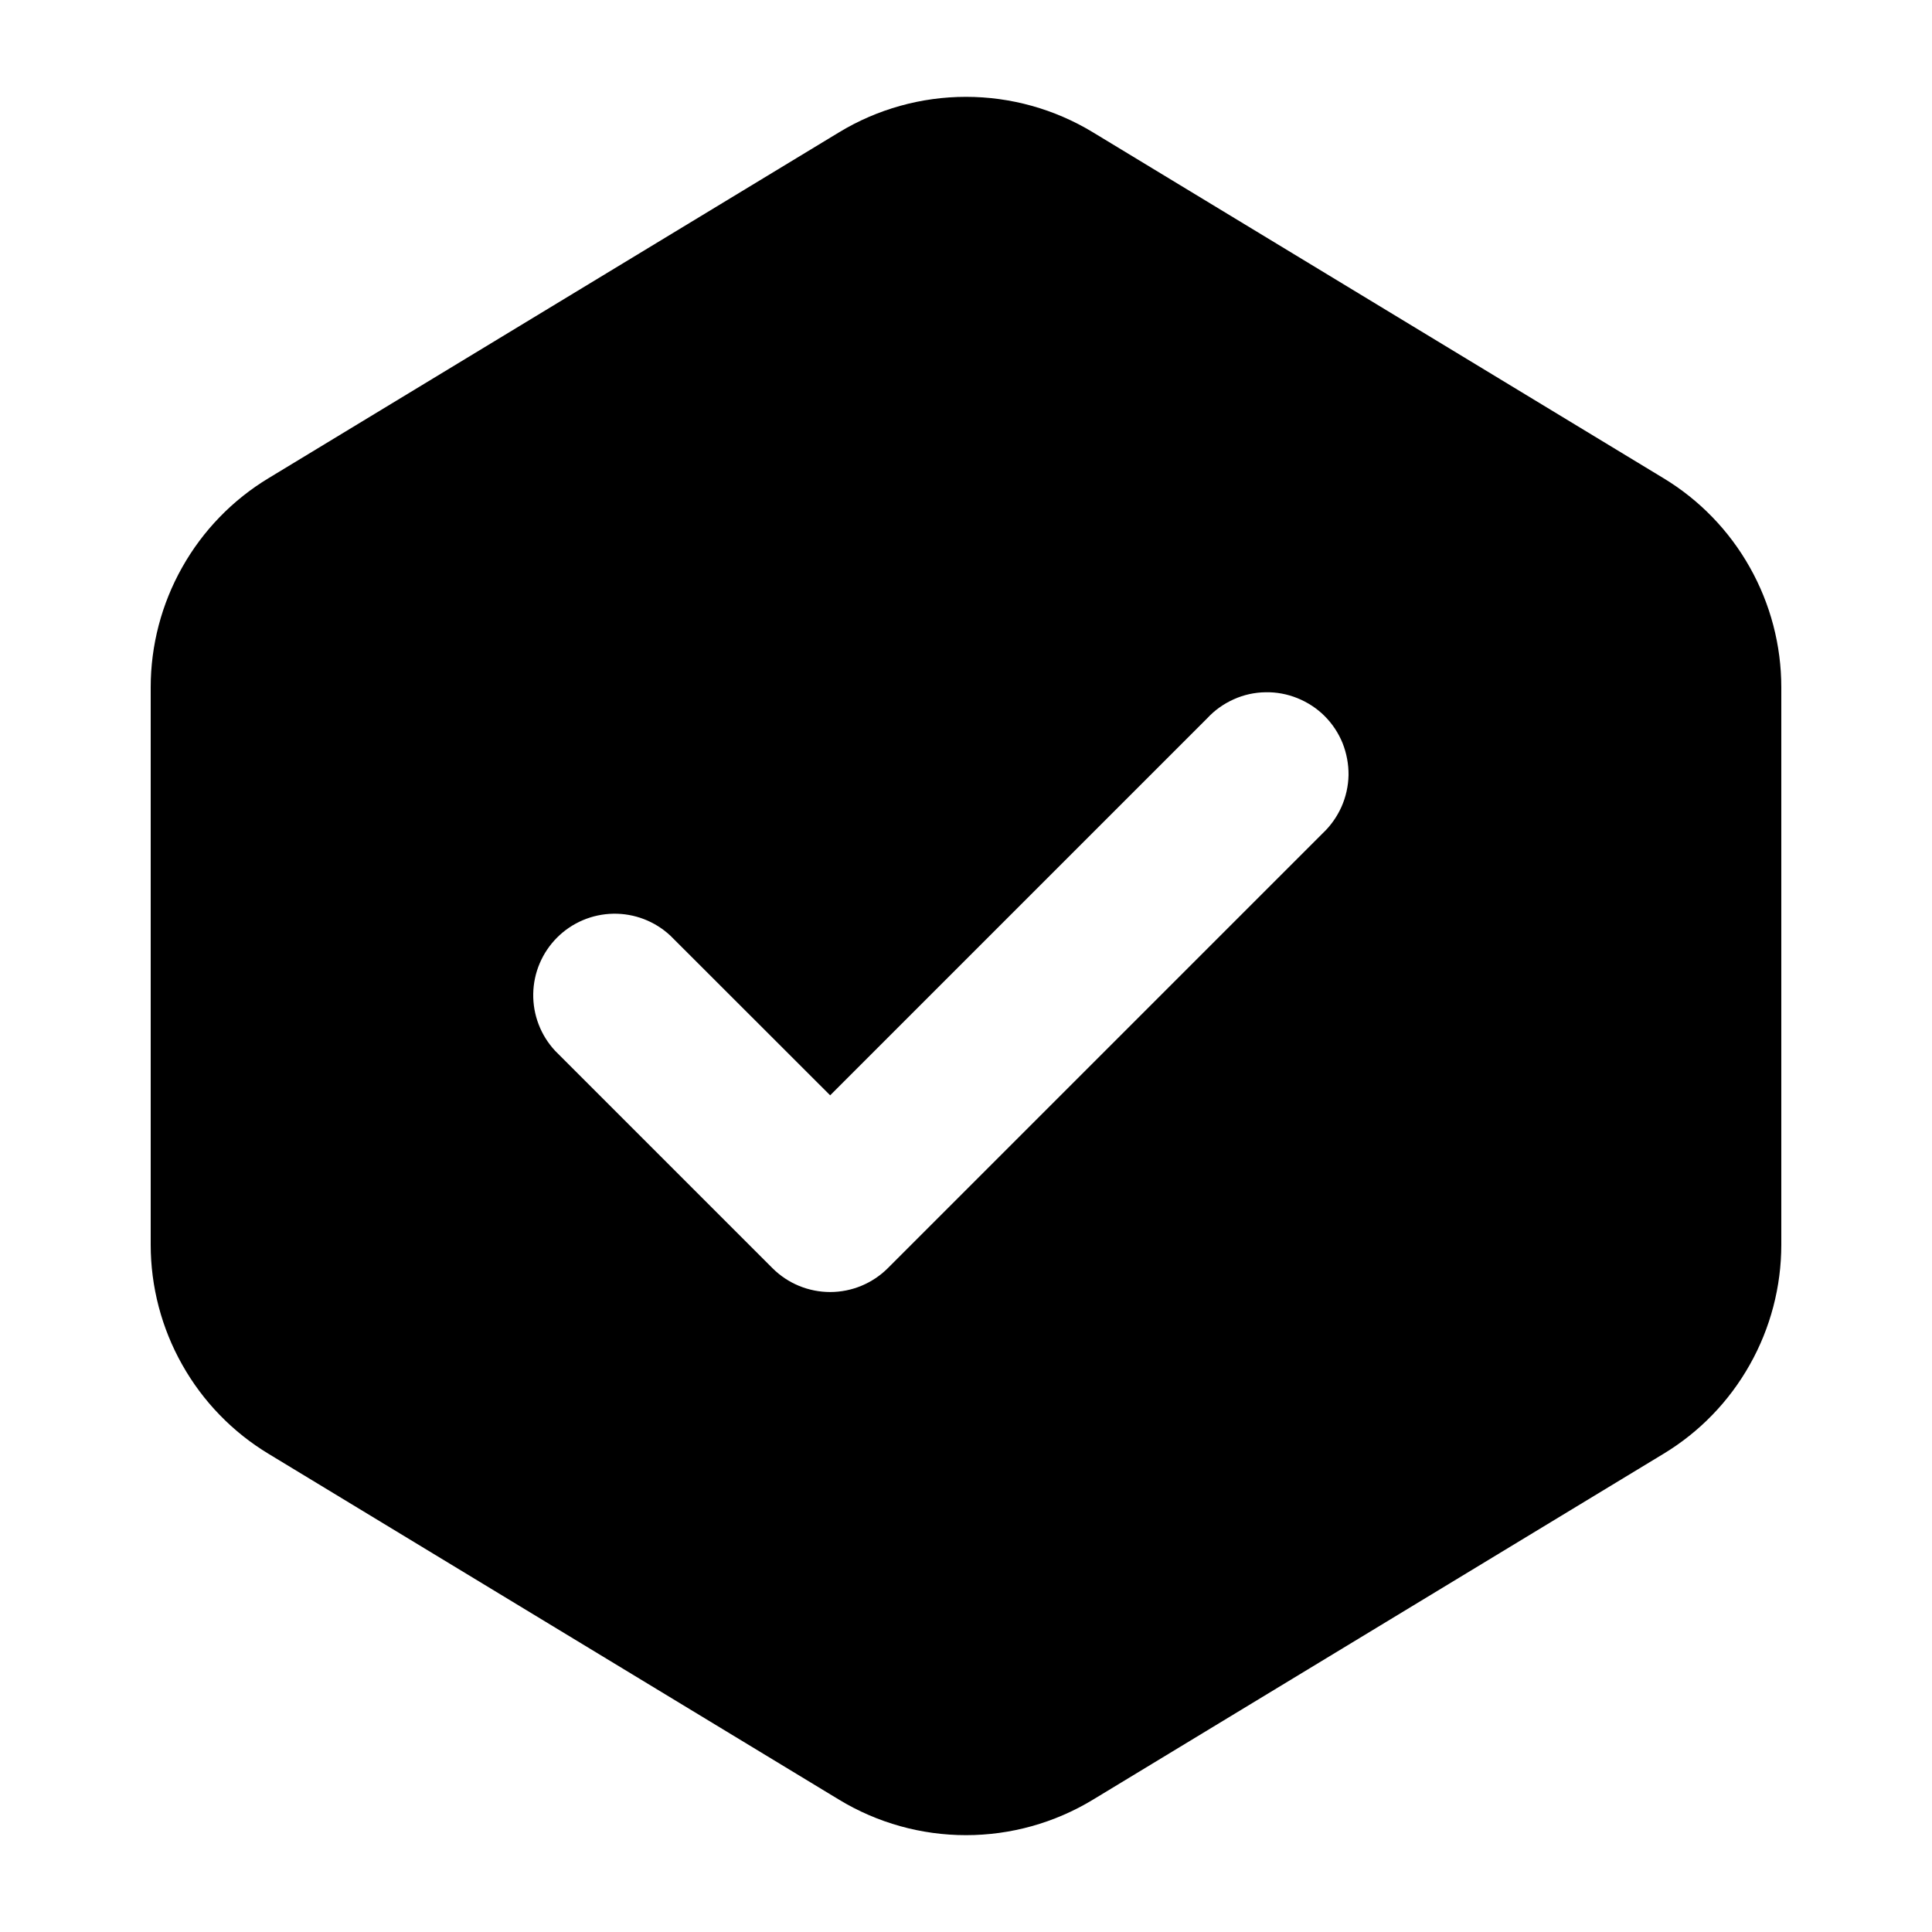
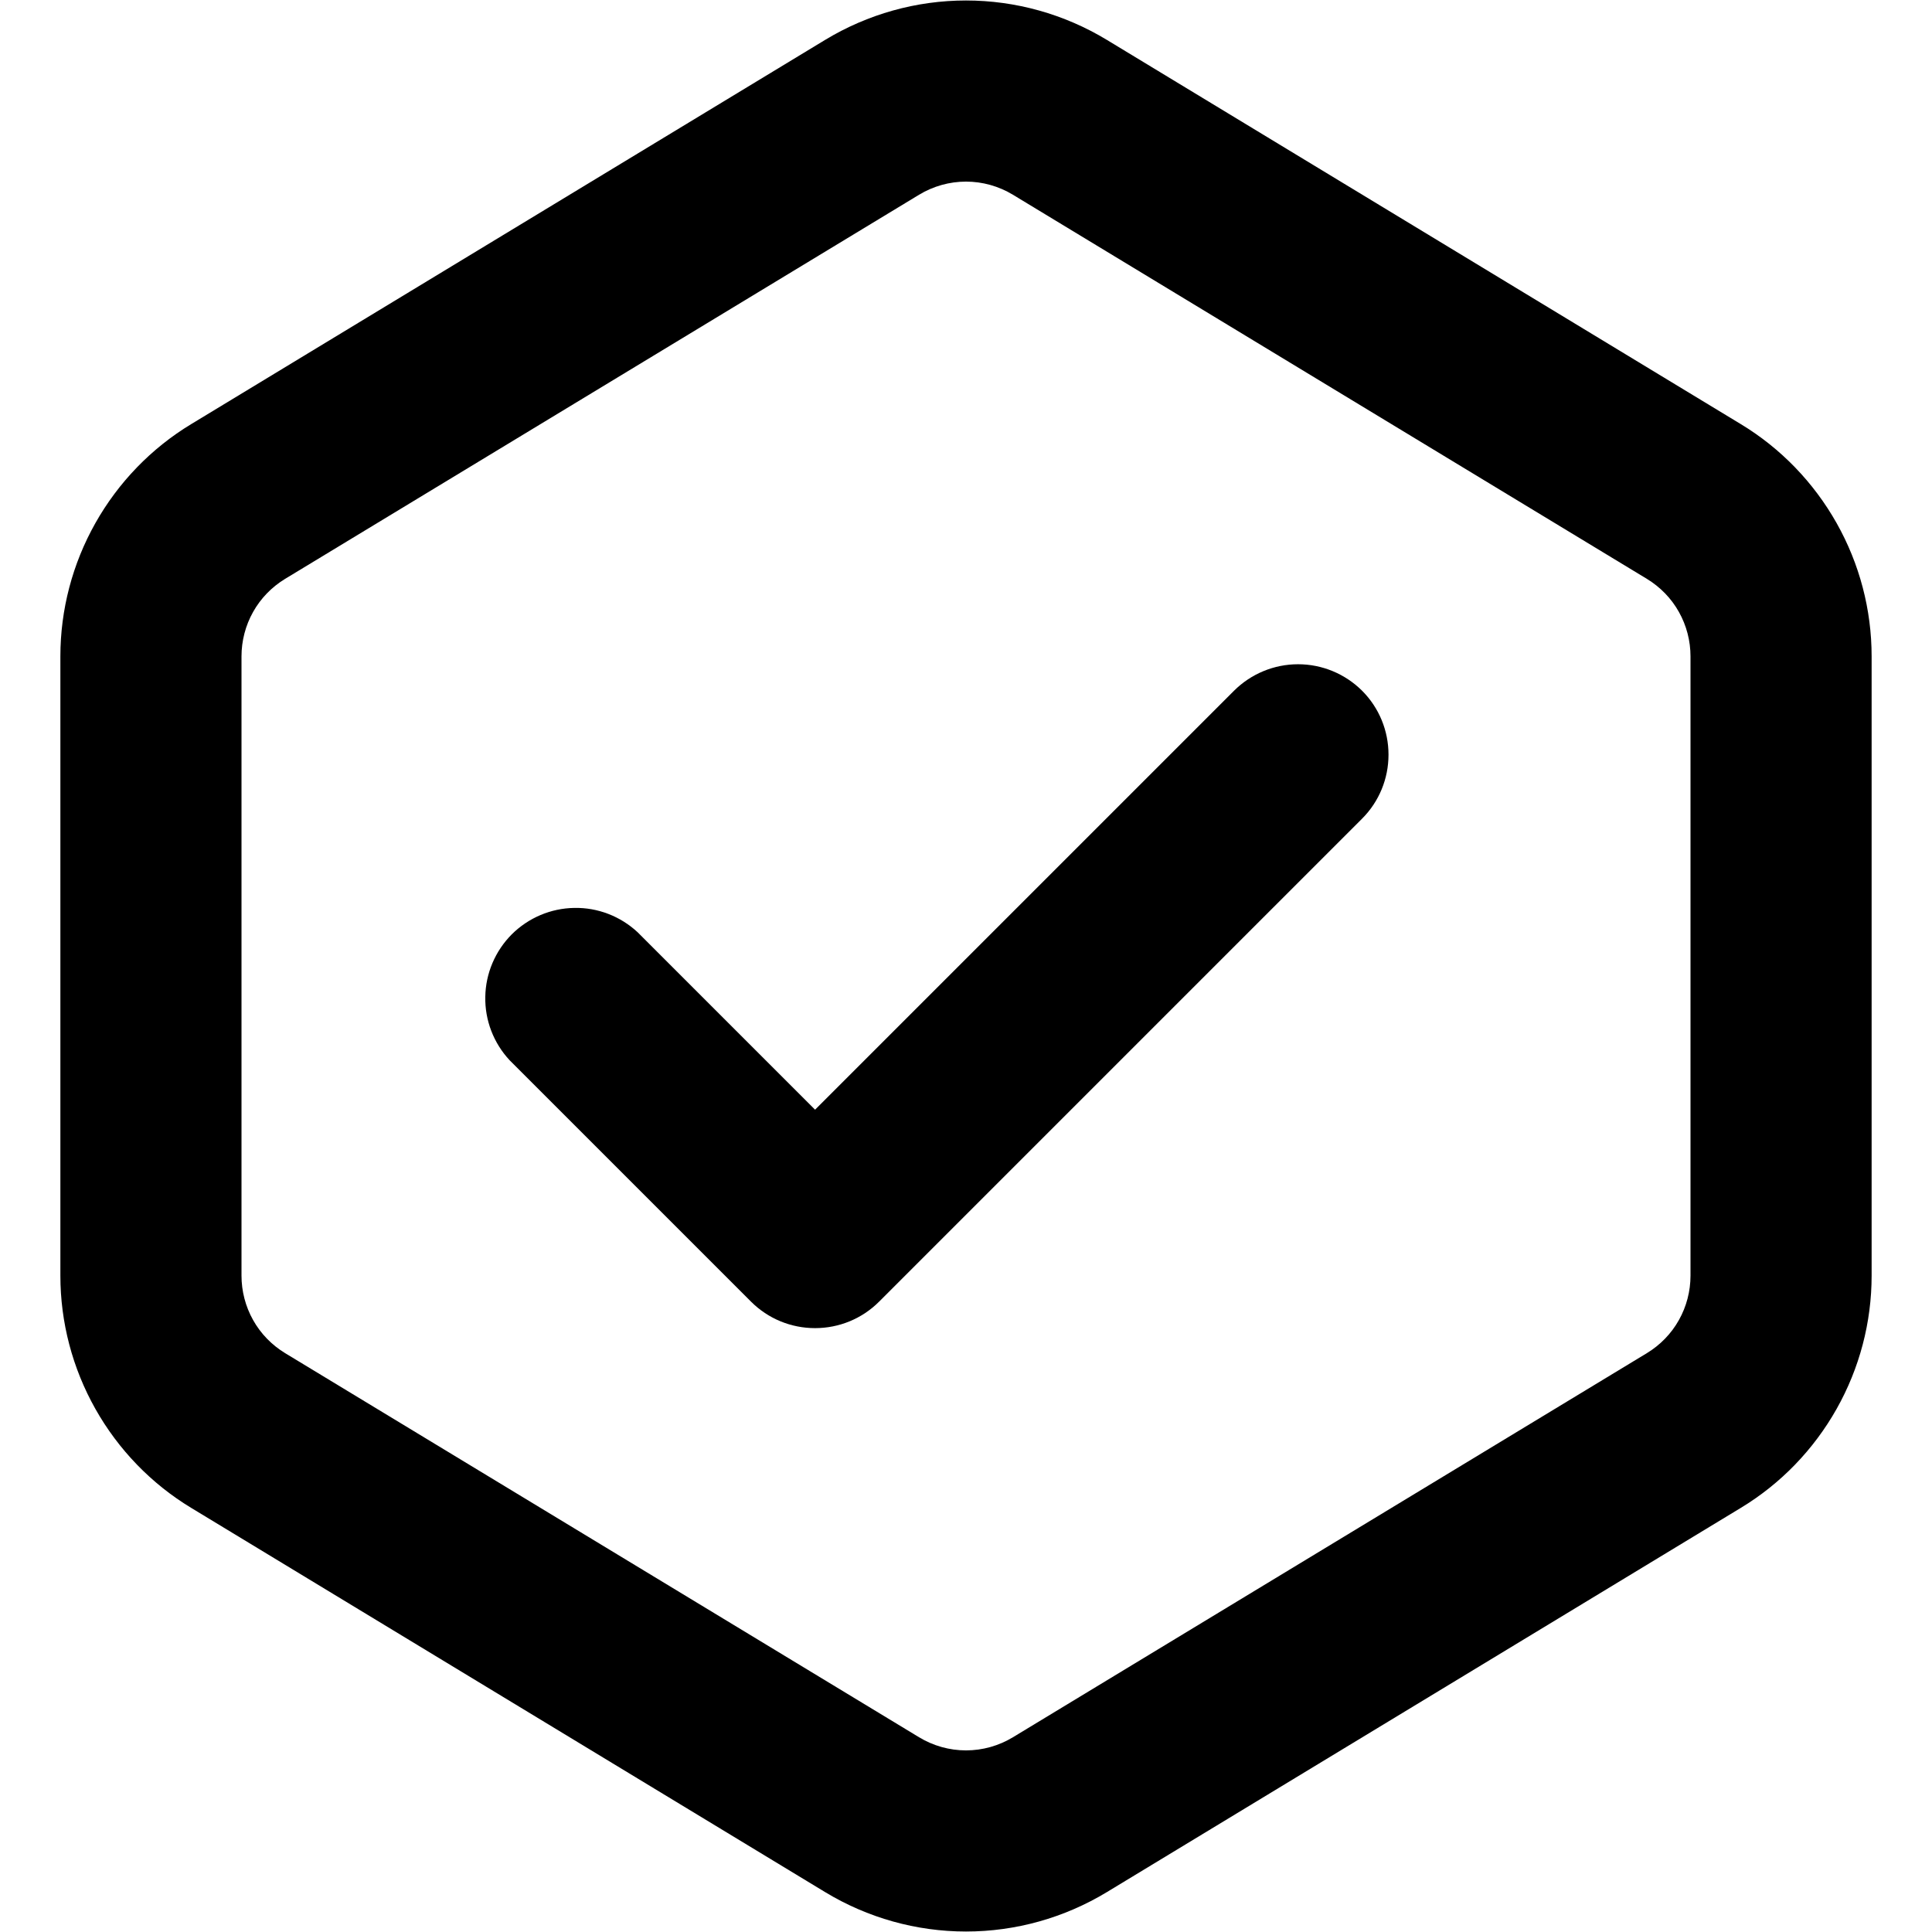
<svg xmlns="http://www.w3.org/2000/svg" width="16" height="16" viewBox="0 0 16 16" fill="none">
-   <path fill-rule="evenodd" clip-rule="evenodd" d="M9.05 1.095C8.733 0.903 8.37 0.802 8 0.802C7.63 0.802 7.267 0.903 6.95 1.095L2.224 3.96C1.926 4.14 1.68 4.394 1.509 4.698C1.338 5.001 1.248 5.344 1.248 5.692V10.308C1.248 10.656 1.338 10.999 1.509 11.302C1.68 11.606 1.926 11.86 2.224 12.04L6.95 14.905C7.267 15.097 7.63 15.198 8 15.198C8.37 15.198 8.733 15.097 9.05 14.905L13.776 12.04C14.074 11.86 14.32 11.606 14.491 11.302C14.662 10.999 14.752 10.656 14.752 10.308V5.692C14.752 5.344 14.662 5.001 14.491 4.698C14.32 4.394 14.074 4.14 13.776 3.96L9.05 1.095ZM9.999 5.947C10.06 5.881 10.135 5.828 10.218 5.791C10.3 5.754 10.39 5.734 10.481 5.733C10.571 5.731 10.661 5.748 10.745 5.782C10.829 5.816 10.906 5.866 10.97 5.93C11.034 5.994 11.085 6.071 11.119 6.155C11.152 6.239 11.169 6.329 11.168 6.42C11.166 6.51 11.146 6.6 11.109 6.683C11.072 6.765 11.019 6.84 10.953 6.902L7.352 10.503C7.225 10.629 7.054 10.7 6.875 10.7C6.696 10.7 6.524 10.629 6.398 10.503L4.597 8.702C4.478 8.574 4.413 8.405 4.416 8.23C4.419 8.055 4.49 7.888 4.614 7.764C4.737 7.641 4.904 7.57 5.079 7.567C5.254 7.564 5.423 7.629 5.551 7.748L6.875 9.071L9.999 5.947Z" fill="currentColor" />
+   <path d="M11.28 5.72C11.421 5.861 11.499 6.051 11.499 6.25C11.499 6.449 11.421 6.639 11.28 6.78L7.28 10.78C7.139 10.921 6.949 10.999 6.75 10.999C6.551 10.999 6.361 10.921 6.22 10.78L4.22 8.78C4.088 8.638 4.015 8.45 4.019 8.255C4.022 8.061 4.101 7.876 4.238 7.738C4.376 7.601 4.561 7.522 4.756 7.519C4.95 7.515 5.138 7.588 5.28 7.72L6.75 9.19L10.22 5.72C10.361 5.58 10.551 5.501 10.75 5.501C10.949 5.501 11.139 5.58 11.28 5.72V5.72Z" fill="currentColor" />
+   <path fill-rule="evenodd" clip-rule="evenodd" d="M6.834 0.33C7.186 0.117 7.589 0.004 8 0.004C8.411 0.004 8.814 0.117 9.166 0.33L14.416 3.512C14.747 3.712 15.02 3.995 15.21 4.332C15.4 4.669 15.5 5.049 15.5 5.436V10.564C15.5 10.951 15.4 11.331 15.21 11.668C15.02 12.005 14.747 12.288 14.416 12.488L9.166 15.67C8.814 15.883 8.411 15.996 8 15.996C7.589 15.996 7.186 15.883 6.834 15.67L1.584 12.488C1.253 12.288 0.98 12.005 0.79 11.668C0.6 11.331 0.5 10.951 0.5 10.564V5.436C0.5 5.049 0.6 4.669 0.79 4.332C0.98 3.995 1.253 3.712 1.584 3.512L6.834 0.33ZM8.389 1.613C8.272 1.542 8.137 1.504 8 1.504C7.863 1.504 7.728 1.542 7.611 1.613L2.361 4.794C2.251 4.861 2.159 4.955 2.096 5.068C2.033 5.18 2 5.307 2 5.436V10.564C2 10.693 2.033 10.82 2.096 10.932C2.159 11.045 2.251 11.139 2.361 11.206L7.611 14.387C7.728 14.458 7.863 14.496 8 14.496C8.137 14.496 8.272 14.458 8.389 14.387L13.639 11.206C13.749 11.139 13.841 11.045 13.904 10.932C13.967 10.82 14 10.693 14 10.564V5.436C14 5.307 13.967 5.18 13.904 5.068C13.841 4.955 13.749 4.861 13.639 4.794L8.389 1.613V1.613Z" fill="currentColor" />
</svg>
